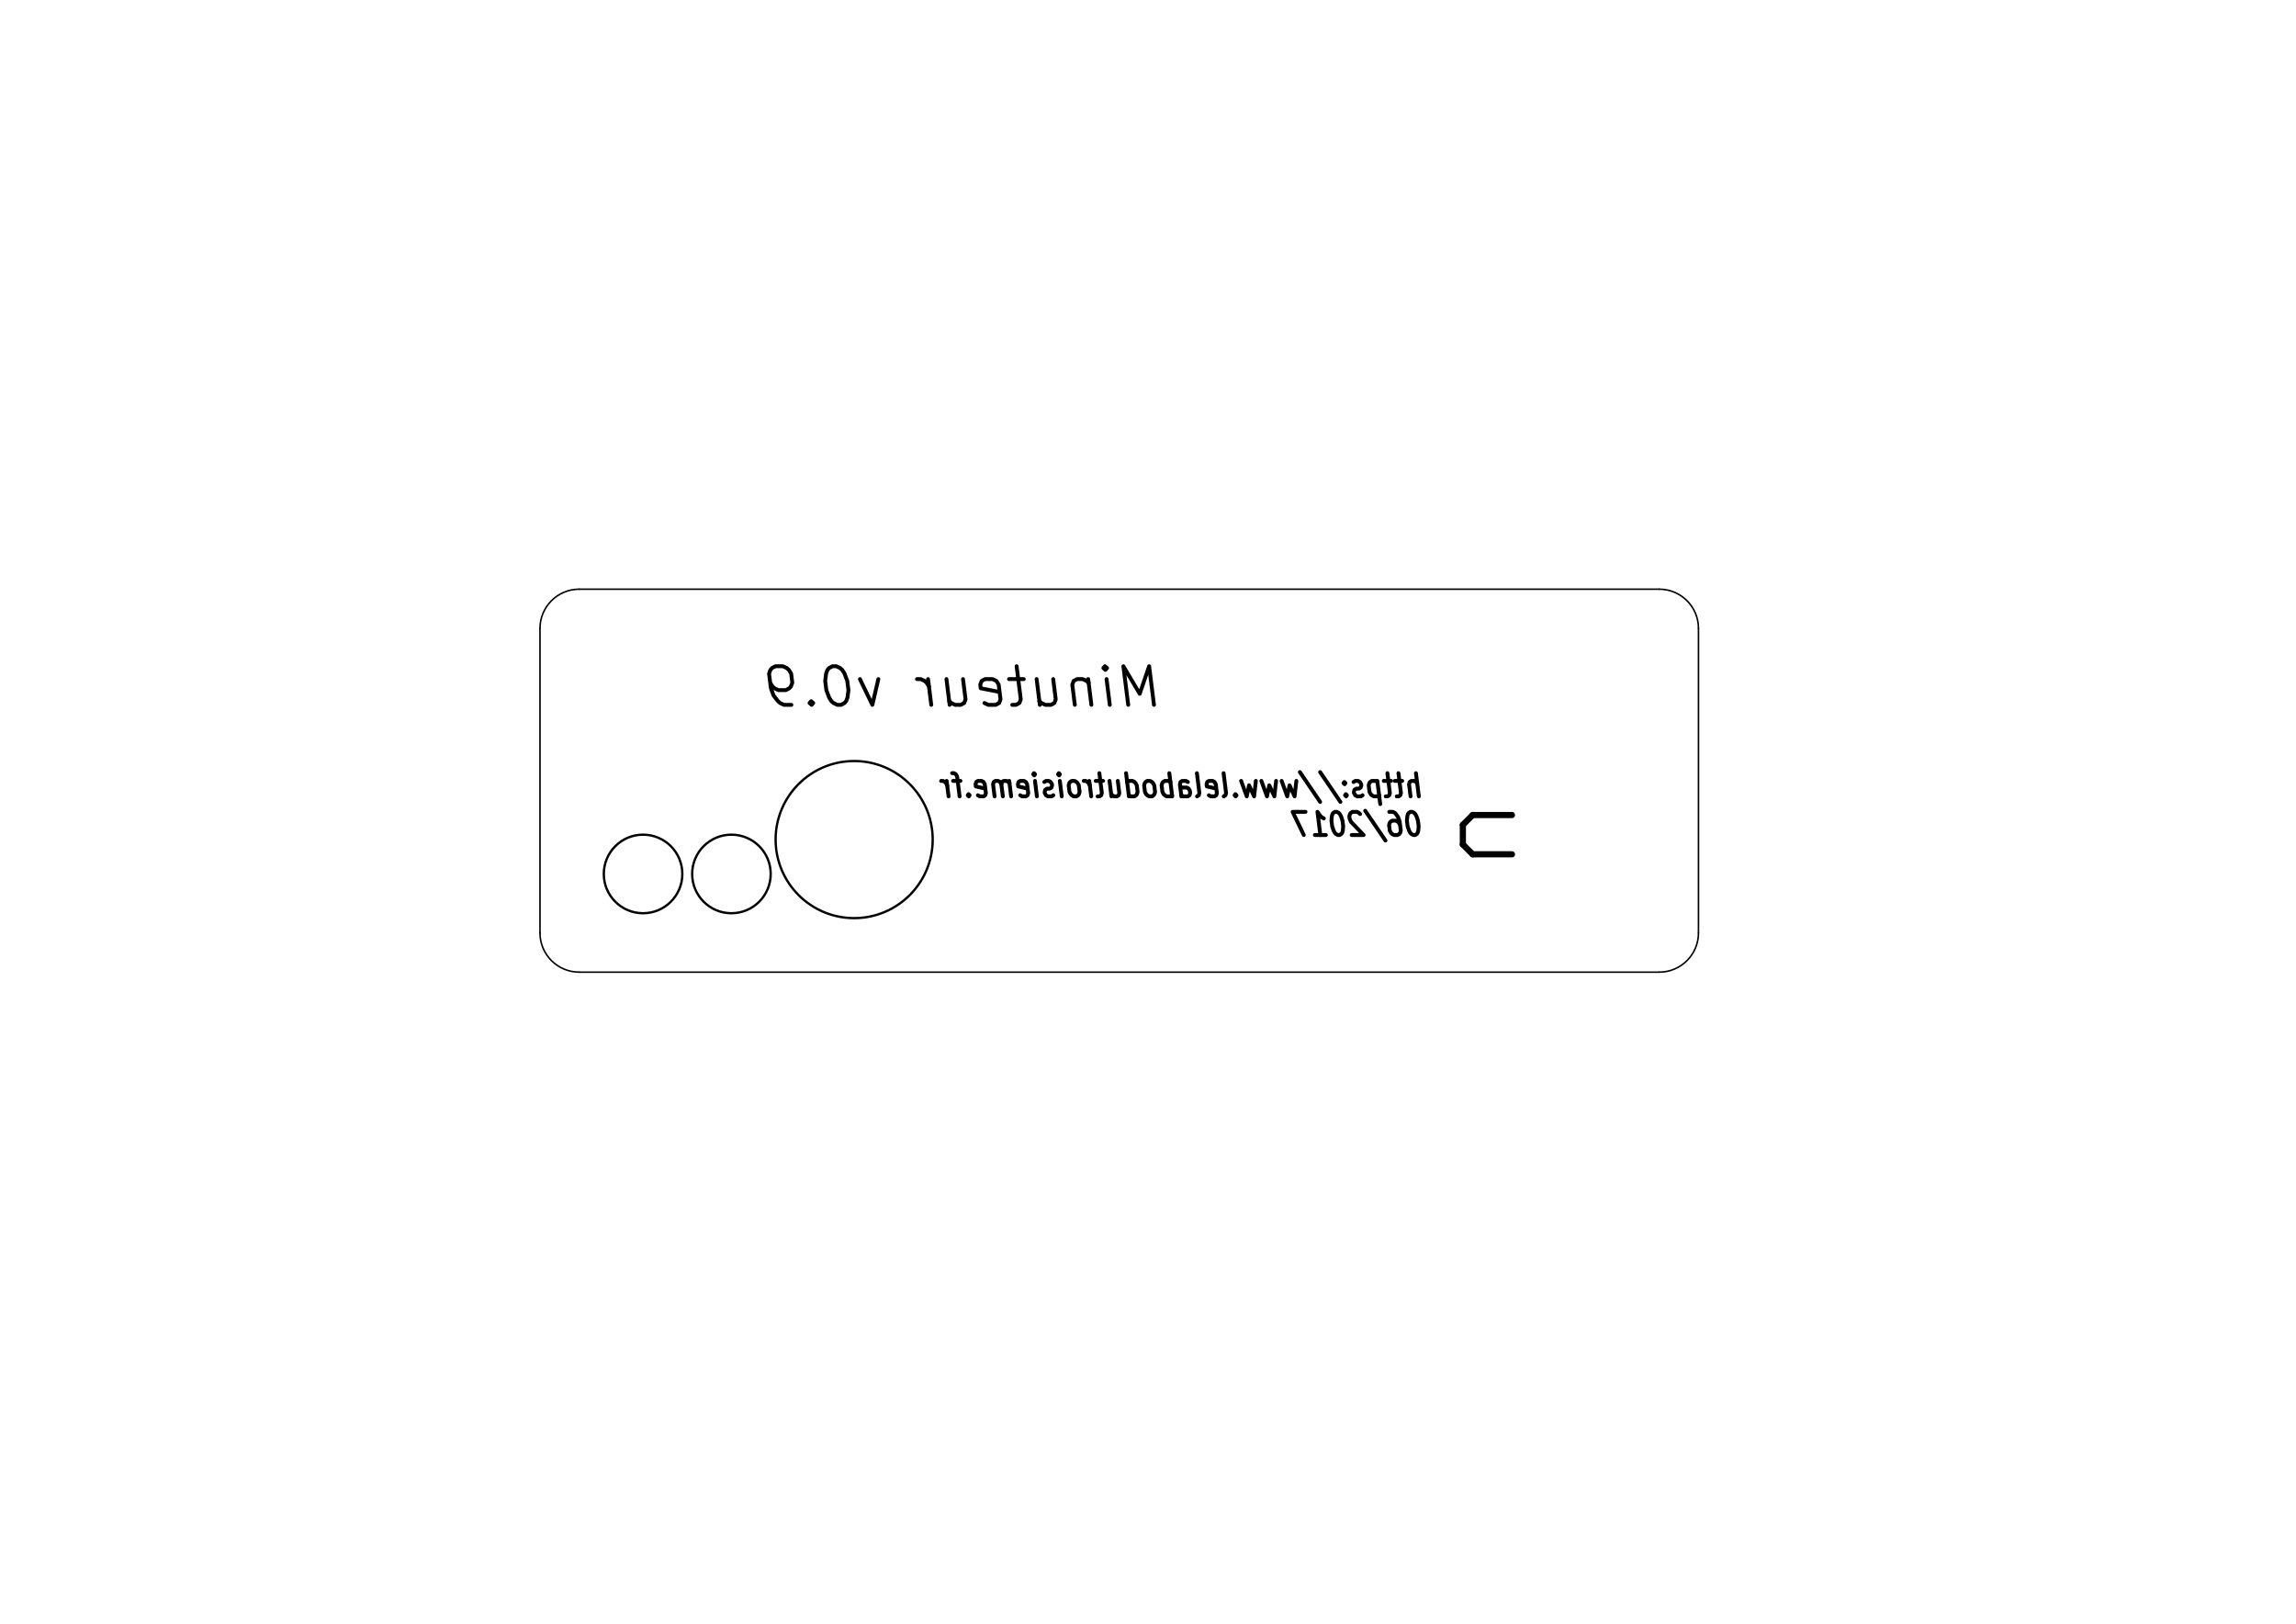
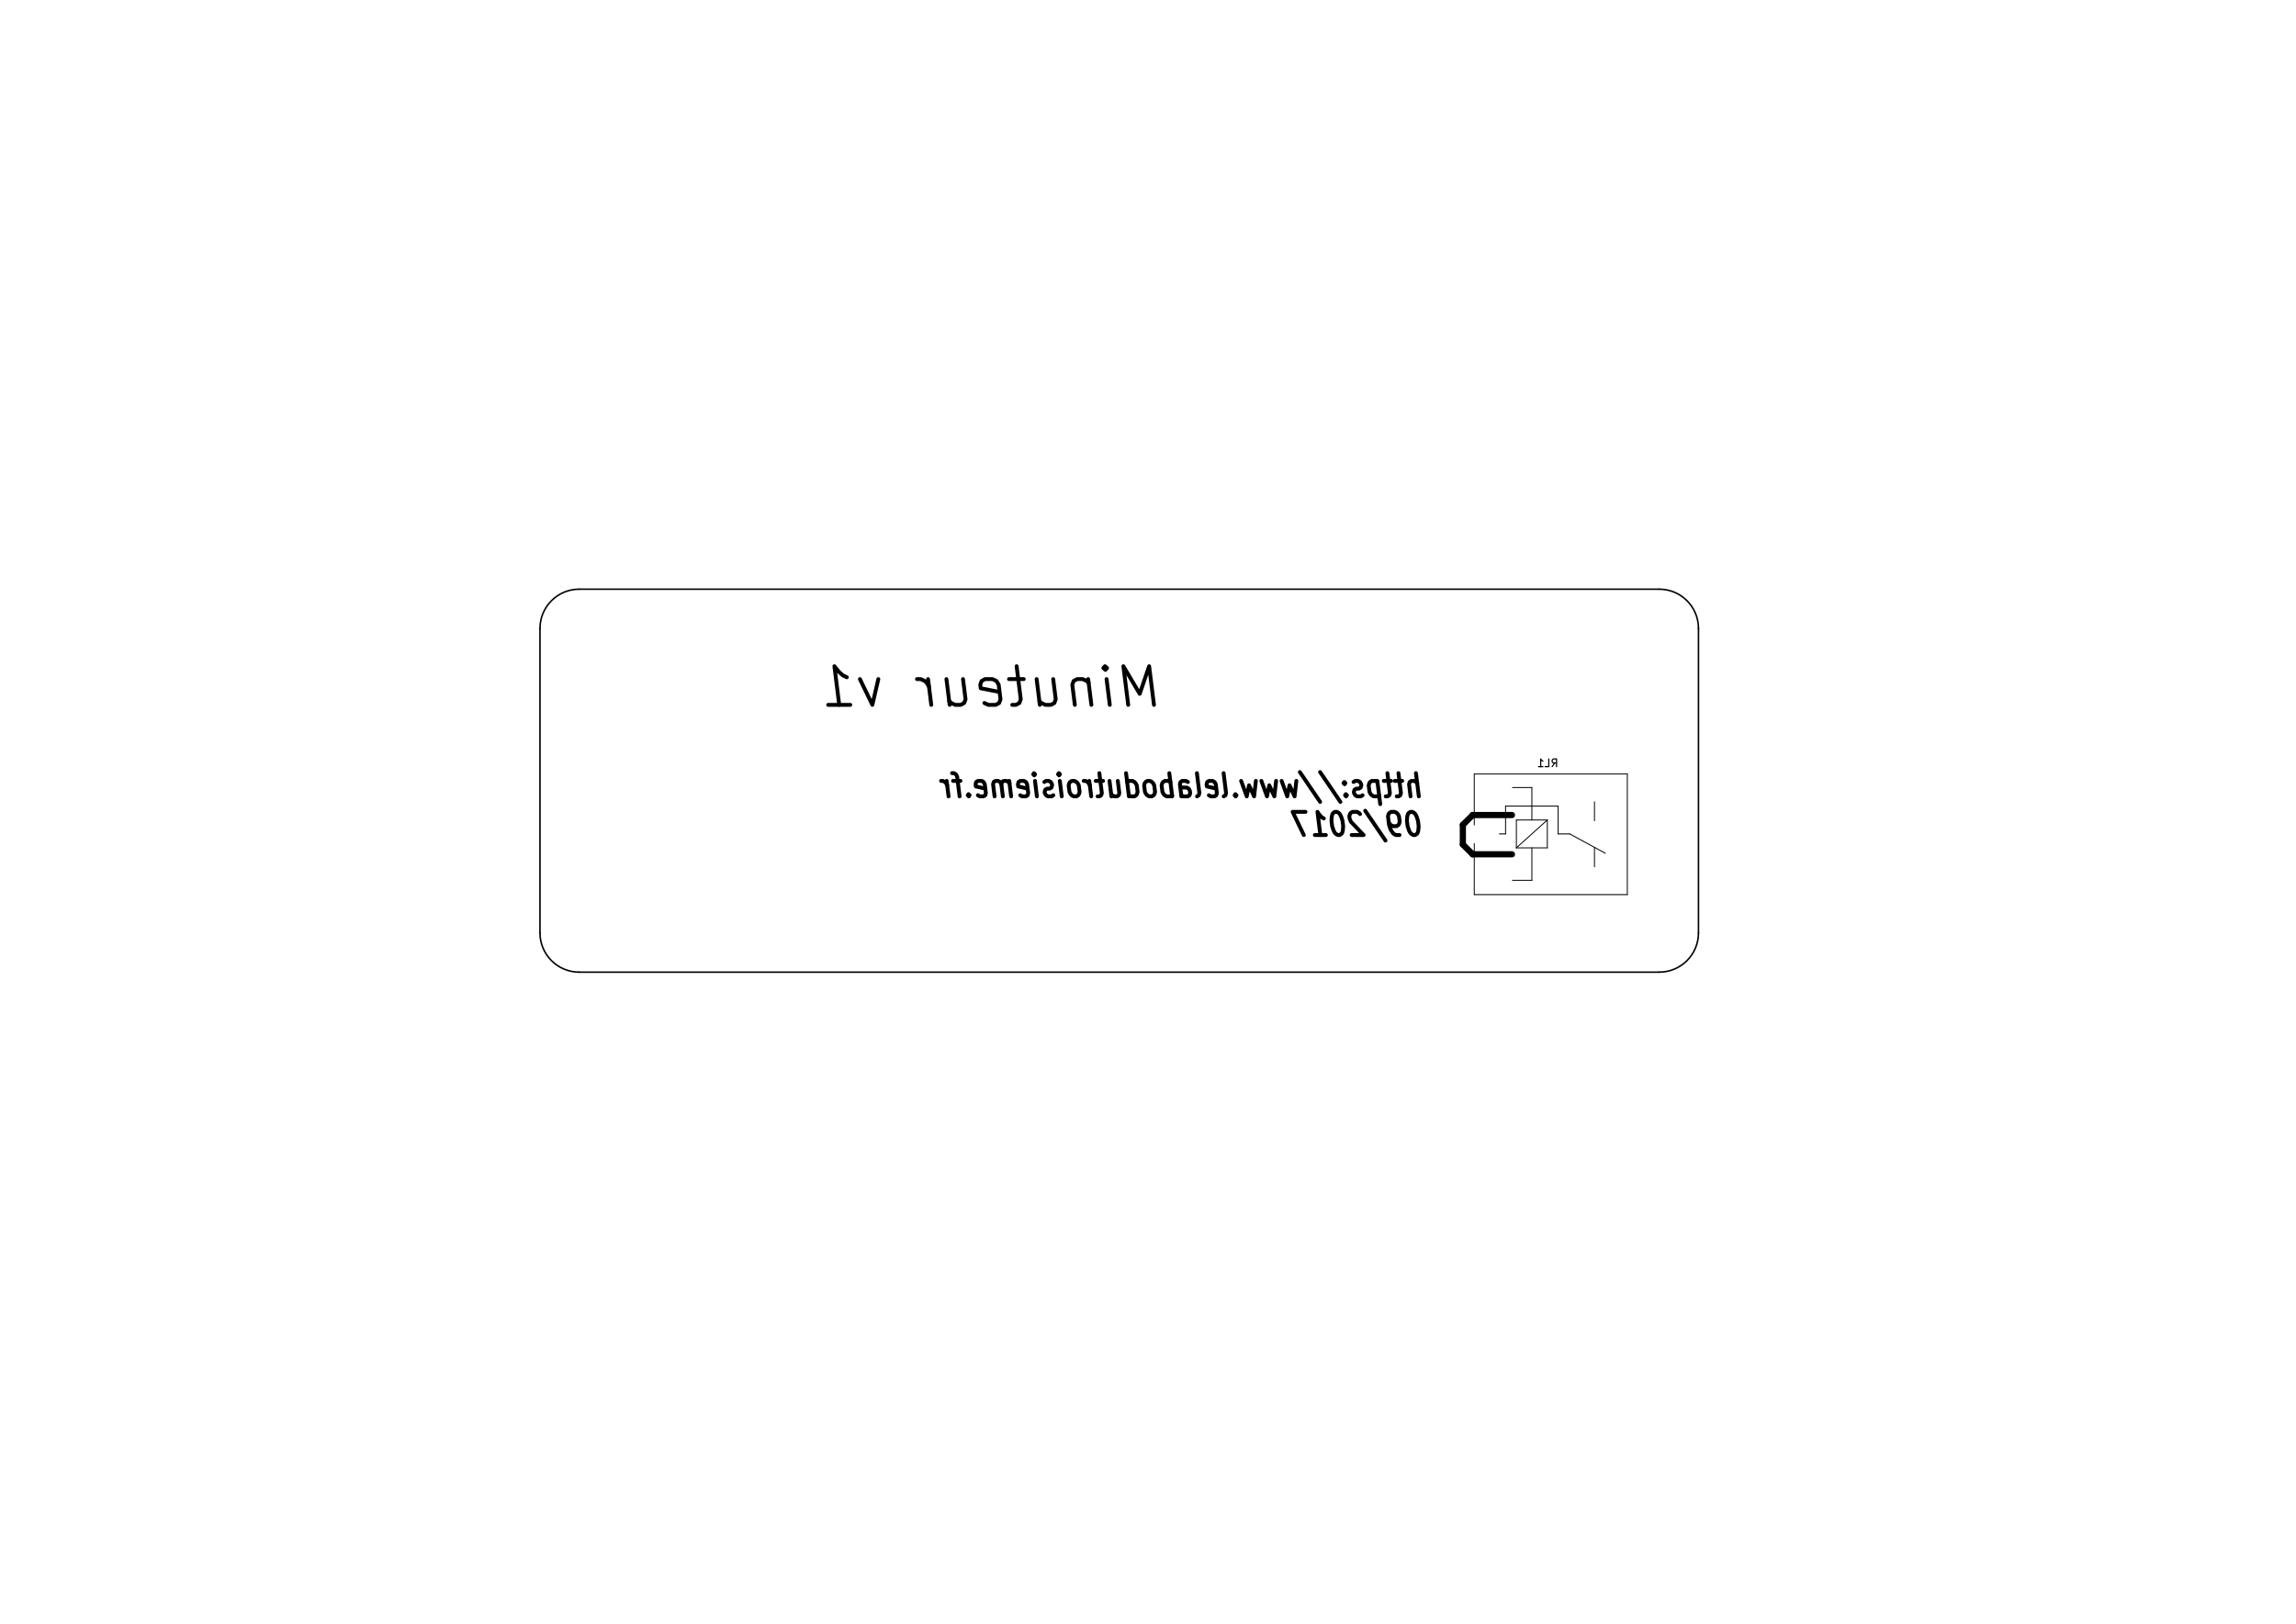
<svg xmlns="http://www.w3.org/2000/svg" version="1.1" width="29.7cm" height="21.001cm" viewBox="0 0 116930 82680 ">
  <g style="fill:#000000; fill-opacity:1;stroke:#000000; stroke-opacity:1; stroke-linecap:round; stroke-linejoin:round; " transform="translate(0 0) scale(1 1)">
</g>
  <g style="fill:#000000; fill-opacity:0.0;  stroke:#000000; stroke-width:-0; stroke-opacity:1;  stroke-linecap:round; stroke-linejoin:round;">
</g>
  <g style="fill:#000000; fill-opacity:0.0;  stroke:#000000; stroke-width:314.961; stroke-opacity:1;  stroke-linecap:round; stroke-linejoin:round;">
    <path d="M75000 43500 L77000 43500 " />
    <path d="M74500 43000 L75000 43500 " />
    <path d="M74500 42000 L74500 43000 " />
    <path d="M75000 41500 L74500 42000 " />
    <path d="M77000 41500 L75000 41500 " />
  </g>
  <g style="fill:#000000; fill-opacity:0.0;  stroke:#000000; stroke-width:78.74; stroke-opacity:1;  stroke-linecap:round; stroke-linejoin:round;">
    <path d="M29500 30000 L84500 30000 " />
    <path d="M27500 47500 L27500 32000 " />
    <path d="M84500 49500 L29500 49500 " />
    <path d="M86500 47500 L86500 32000 " />
    <path d="M27500 47500 A2000 2000 0.0 0 0 29500 49500 " />
    <path d="M29500 30000 A2000 2000 0.0 0 0 27500 32000 " />
    <path d="M86500 32000 A2000 2000 0.0 0 0 84500 30000 " />
    <path d="M84500 49500 A2000 2000 0.0 0 0 86500 47500 " />
  </g>
  <g style="fill:#000000; fill-opacity:0.0;  stroke:#000000; stroke-width:196.85; stroke-opacity:1;  stroke-linecap:round; stroke-linejoin:round;">
    <path d="M72258 40550 L72110 39368 " />
    <path d="M71836 40550 L71759 39931 L71792 39818 L71878 39762 L72019 39762 L72120 39818 L72174 39875 " />
    <path d="M71410 39762 L71035 39762 " />
    <path d="M71220 39368 L71347 40381 L71314 40493 L71227 40550 L71133 40550 " />
    <path d="M70847 39762 L70472 39762 " />
    <path d="M70658 39368 L70784 40381 L70751 40493 L70665 40550 L70571 40550 " />
    <path d="M70144 39762 L70292 40943 " />
    <path d="M70151 39818 L70051 39762 L69863 39762 L69776 39818 L69737 39875 L69704 39987 L69746 40325 L69807 40437 L69861 40493 L69962 40550 L70149 40550 L70236 40493 " />
    <path d="M69392 40493 L69305 40550 L69118 40550 L69017 40493 L68956 40381 L68949 40325 L68982 40212 L69069 40156 L69209 40156 L69296 40100 L69329 39987 L69322 39931 L69261 39818 L69160 39762 L69019 39762 L68933 39818 " />
    <path d="M68541 40437 L68502 40493 L68555 40550 L68595 40493 L68541 40437 L68555 40550 " />
    <path d="M68464 39818 L68424 39875 L68478 39931 L68518 39875 L68464 39818 L68478 39931 " />
    <path d="M67229 39312 L68263 40831 " />
    <path d="M66198 39312 L67231 40831 " />
    <path d="M66020 39762 L65931 40550 L65673 39987 L65556 40550 L65270 39762 " />
    <path d="M64989 39762 L64900 40550 L64642 39987 L64525 40550 L64239 39762 " />
    <path d="M63958 39762 L63869 40550 L63611 39987 L63494 40550 L63208 39762 " />
    <path d="M62917 40437 L62877 40493 L62931 40550 L62971 40493 L62917 40437 L62931 40550 " />
    <path d="M62322 40550 L62409 40493 L62441 40381 L62315 39368 " />
    <path d="M61565 40493 L61666 40550 L61853 40550 L61940 40493 L61973 40381 L61916 39931 L61856 39818 L61755 39762 L61567 39762 L61481 39818 L61448 39931 L61462 40043 L61945 40156 " />
    <path d="M60963 40550 L61049 40493 L61082 40381 L60956 39368 " />
    <path d="M60166 40550 L60089 39931 L60121 39818 L60208 39762 L60396 39762 L60496 39818 " />
    <path d="M60159 40493 L60260 40550 L60494 40550 L60581 40493 L60613 40381 L60599 40268 L60538 40156 L60438 40100 L60203 40100 L60103 40043 " />
    <path d="M59697 40550 L59550 39368 " />
    <path d="M59606 39818 L59505 39762 L59318 39762 L59231 39818 L59191 39875 L59158 39987 L59200 40325 L59261 40437 L59315 40493 L59416 40550 L59603 40550 L59690 40493 " />
    <path d="M58666 40550 L58753 40493 L58793 40437 L58825 40325 L58783 39987 L58722 39875 L58668 39818 L58568 39762 L58427 39762 L58340 39818 L58300 39875 L58268 39987 L58310 40325 L58371 40437 L58425 40493 L58525 40550 L58666 40550 " />
    <path d="M57494 40550 L57347 39368 " />
    <path d="M57487 40493 L57588 40550 L57776 40550 L57862 40493 L57902 40437 L57935 40325 L57893 39987 L57832 39875 L57778 39818 L57677 39762 L57490 39762 L57403 39818 " />
    <path d="M56505 39762 L56604 40550 " />
    <path d="M56927 39762 L57005 40381 L56972 40493 L56885 40550 L56744 40550 L56644 40493 L56590 40437 " />
    <path d="M56177 39762 L55802 39762 " />
    <path d="M55988 39368 L56114 40381 L56081 40493 L55995 40550 L55901 40550 " />
    <path d="M55573 40550 L55474 39762 " />
    <path d="M55502 39987 L55441 39875 L55388 39818 L55287 39762 L55193 39762 " />
    <path d="M54823 40550 L54910 40493 L54949 40437 L54982 40325 L54940 39987 L54879 39875 L54825 39818 L54724 39762 L54584 39762 L54497 39818 L54457 39875 L54424 39987 L54467 40325 L54528 40437 L54581 40493 L54682 40550 L54823 40550 " />
    <path d="M54073 40550 L53974 39762 " />
    <path d="M53925 39368 L53979 39425 L53939 39481 L53885 39425 L53925 39368 L53939 39481 " />
    <path d="M53644 40493 L53557 40550 L53370 40550 L53269 40493 L53208 40381 L53201 40325 L53234 40212 L53321 40156 L53461 40156 L53548 40100 L53581 39987 L53574 39931 L53513 39818 L53412 39762 L53271 39762 L53185 39818 " />
    <path d="M52807 40550 L52709 39762 " />
    <path d="M52660 39368 L52714 39425 L52674 39481 L52620 39425 L52660 39368 L52674 39481 " />
    <path d="M51957 40493 L52058 40550 L52245 40550 L52332 40493 L52365 40381 L52308 39931 L52247 39818 L52147 39762 L51959 39762 L51872 39818 L51840 39931 L51854 40043 L52336 40156 " />
    <path d="M51495 40550 L51397 39762 " />
    <path d="M51411 39875 L51357 39818 L51256 39762 L51115 39762 L51029 39818 L50996 39931 L51073 40550 " />
    <path d="M50996 39931 L50935 39818 L50834 39762 L50694 39762 L50607 39818 L50574 39931 L50651 40550 " />
    <path d="M49801 40493 L49902 40550 L50089 40550 L50176 40493 L50209 40381 L50152 39931 L50091 39818 L49991 39762 L49803 39762 L49716 39818 L49684 39931 L49698 40043 L50180 40156 " />
    <path d="M49325 40437 L49285 40493 L49339 40550 L49379 40493 L49325 40437 L49339 40550 " />
    <path d="M48913 39762 L48538 39762 " />
    <path d="M48870 40550 L48744 39537 L48683 39425 L48582 39368 L48488 39368 " />
    <path d="M48308 40550 L48210 39762 " />
    <path d="M48238 39987 L48177 39875 L48123 39818 L48022 39762 L47928 39762 " />
    <path d="M71923 41337 L71829 41337 L71743 41393 L71703 41449 L71670 41562 L71651 41787 L71686 42068 L71761 42293 L71822 42406 L71876 42462 L71977 42518 L72071 42518 L72157 42462 L72197 42406 L72230 42293 L72249 42068 L72214 41787 L72139 41562 L72078 41449 L72024 41393 L71923 41337 " />
-     <path d="M70751 41337 L70939 41337 L71040 41393 L71093 41449 L71208 41618 L71283 41843 L71339 42293 L71307 42406 L71267 42462 L71180 42518 L70993 42518 L70892 42462 L70838 42406 L70777 42293 L70742 42012 L70775 41899 L70815 41843 L70901 41787 L71089 41787 L71190 41843 L71243 41899 L71304 42012 " />
+     <path d="M71274 42518 L71086 42518 L70986 42462 L70932 42406 L70817 42237 L70742 42012 L70686 41562 L70718 41449 L70758 41393 L70845 41337 L71032 41337 L71133 41393 L71187 41449 L71248 41562 L71283 41843 L71250 41956 L71211 42012 L71124 42068 L70936 42068 L70836 42012 L70782 41956 L70721 41843 " />
    <path d="M69526 41281 L70559 42799 " />
    <path d="M69266 41449 L69212 41393 L69111 41337 L68877 41337 L68790 41393 L68750 41449 L68717 41562 L68731 41674 L68799 41843 L69446 42518 L68837 42518 " />
    <path d="M68080 41337 L67986 41337 L67899 41393 L67859 41449 L67827 41562 L67808 41787 L67843 42068 L67918 42293 L67979 42406 L68033 42462 L68134 42518 L68227 42518 L68314 42462 L68354 42406 L68387 42293 L68405 42068 L68370 41787 L68295 41562 L68234 41449 L68181 41393 L68080 41337 " />
    <path d="M66962 42518 L67524 42518 " />
    <path d="M67243 42518 L67095 41337 L67210 41506 L67318 41618 L67419 41674 " />
    <path d="M66486 41337 L65830 41337 L66399 42518 " />
    <path d="M58769 35890 L58523 33922 L58043 35328 L57211 33922 L57457 35890 " />
    <path d="M56519 35890 L56355 34578 " />
    <path d="M56273 33922 L56379 34015 L56297 34109 L56191 34015 L56273 33922 L56297 34109 " />
    <path d="M55418 34578 L55582 35890 " />
    <path d="M55441 34765 L55336 34671 L55137 34578 L54856 34578 L54680 34671 L54609 34859 L54738 35890 " />
    <path d="M52793 34578 L52957 35890 " />
    <path d="M53637 34578 L53766 35609 L53696 35796 L53520 35890 L53239 35890 L53039 35796 L52934 35703 " />
    <path d="M52137 34578 L51387 34578 " />
    <path d="M51774 33922 L51985 35609 L51914 35796 L51739 35890 L51551 35890 " />
    <path d="M50133 35796 L50333 35890 L50708 35890 L50883 35796 L50954 35609 L50860 34859 L50743 34671 L50544 34578 L50169 34578 L49993 34671 L49923 34859 L49946 35046 L50907 35234 " />
    <path d="M48200 34578 L48364 35890 " />
    <path d="M49044 34578 L49173 35609 L49102 35796 L48927 35890 L48645 35890 L48446 35796 L48341 35703 " />
    <path d="M47427 35890 L47263 34578 " />
    <path d="M47310 34953 L47192 34765 L47087 34671 L46888 34578 L46700 34578 " />
    <path d="M44732 34578 L44427 35890 L43794 34578 " />
-     <path d="M42588 33922 L42400 33922 L42224 34015 L42142 34109 L42072 34296 L42025 34671 L42084 35140 L42224 35515 L42341 35703 L42447 35796 L42646 35890 L42834 35890 L43009 35796 L43091 35703 L43162 35515 L43209 35140 L43150 34671 L43009 34296 L42892 34109 L42787 34015 L42588 33922 " />
-     <path d="M41310 35703 L41228 35796 L41334 35890 L41416 35796 L41310 35703 L41334 35890 " />
-     <path d="M40303 35890 L39928 35890 L39729 35796 L39623 35703 L39400 35421 L39260 35046 L39166 34296 L39236 34109 L39318 34015 L39494 33922 L39869 33922 L40068 34015 L40174 34109 L40291 34296 L40350 34765 L40279 34953 L40197 35046 L40021 35140 L39646 35140 L39447 35046 L39342 34953 L39225 34765 " />
+     <path d="M42177 35890 L43302 35890 " />
+     <path d="M42740 35890 L42494 33922 L42716 34203 L42927 34390 L43127 34484 " />
  </g>
-   <g style="fill:#000000; fill-opacity:0.0;  stroke:#000000; stroke-width:118.11; stroke-opacity:1;  stroke-linecap:round; stroke-linejoin:round;">
-     <circle cx="32750" cy="44500" r="2000" />
-     <circle cx="37250" cy="44500" r="2000" />
-     <circle cx="43500" cy="42750" r="4000" />
+   <g style="fill:#000000; fill-opacity:0.0;  stroke:#000000; stroke-width:47.244; stroke-opacity:1;  stroke-linecap:round; stroke-linejoin:round;">
+     <path d="M75081 42009 L75081 39411 " />
+     <path d="M75081 45552 L75081 42954 " />
+     <path d="M75081 45552 L82876 45552 " />
+     <path d="M82876 45552 L82876 39411 " />
+     <path d="M82876 39411 L75081 39411 " />
+     <path d="M81203 40828 L81203 41792 " />
+     <path d="M81203 44135 L81203 43151 " />
+     <path d="M77029 40100 L78014 40100 " />
+     <path d="M76675 42462 L76360 42462 " />
+     <path d="M78014 44824 L77029 44824 " />
+     <path d="M79352 42462 L79943 42462 " />
+     <path d="M79943 42462 L81754 43446 " />
+     <path d="M79352 41044 L76675 41044 " />
+     <path d="M79352 42462 L79352 41044 " />
+     <path d="M76675 42462 L76675 41044 " />
+     <path d="M78014 44824 L78014 43170 " />
+     <path d="M78014 41753 L78014 40100 " />
+     <path d="M78801 41753 L77226 43170 " />
+     <path d="M77226 41753 L77226 43170 " />
+     <path d="M77226 43170 L78801 43170 " />
+     <path d="M78801 43170 L78801 41753 " />
+     <path d="M78801 41753 L77226 41753 " />
+   </g>
+   <g style="fill:#000000; fill-opacity:0.0;  stroke:#000000; stroke-width:59.055; stroke-opacity:1;  stroke-linecap:round; stroke-linejoin:round;">
+     <path d="M79046 39037 L79177 38850 " />
+     <path d="M79271 39037 L79271 38644 L79121 38644 L79083 38662 L79064 38681 L79046 38719 L79046 38775 L79064 38812 L79083 38831 L79121 38850 L79271 38850 " />
+     <path d="M78690 39037 L78877 39037 L78877 38644 " />
+     <path d="M78352 39037 L78577 39037 " />
+     <path d="M78465 39037 L78465 38644 L78502 38700 L78540 38737 L78577 38756 " />
  </g>
</svg>
